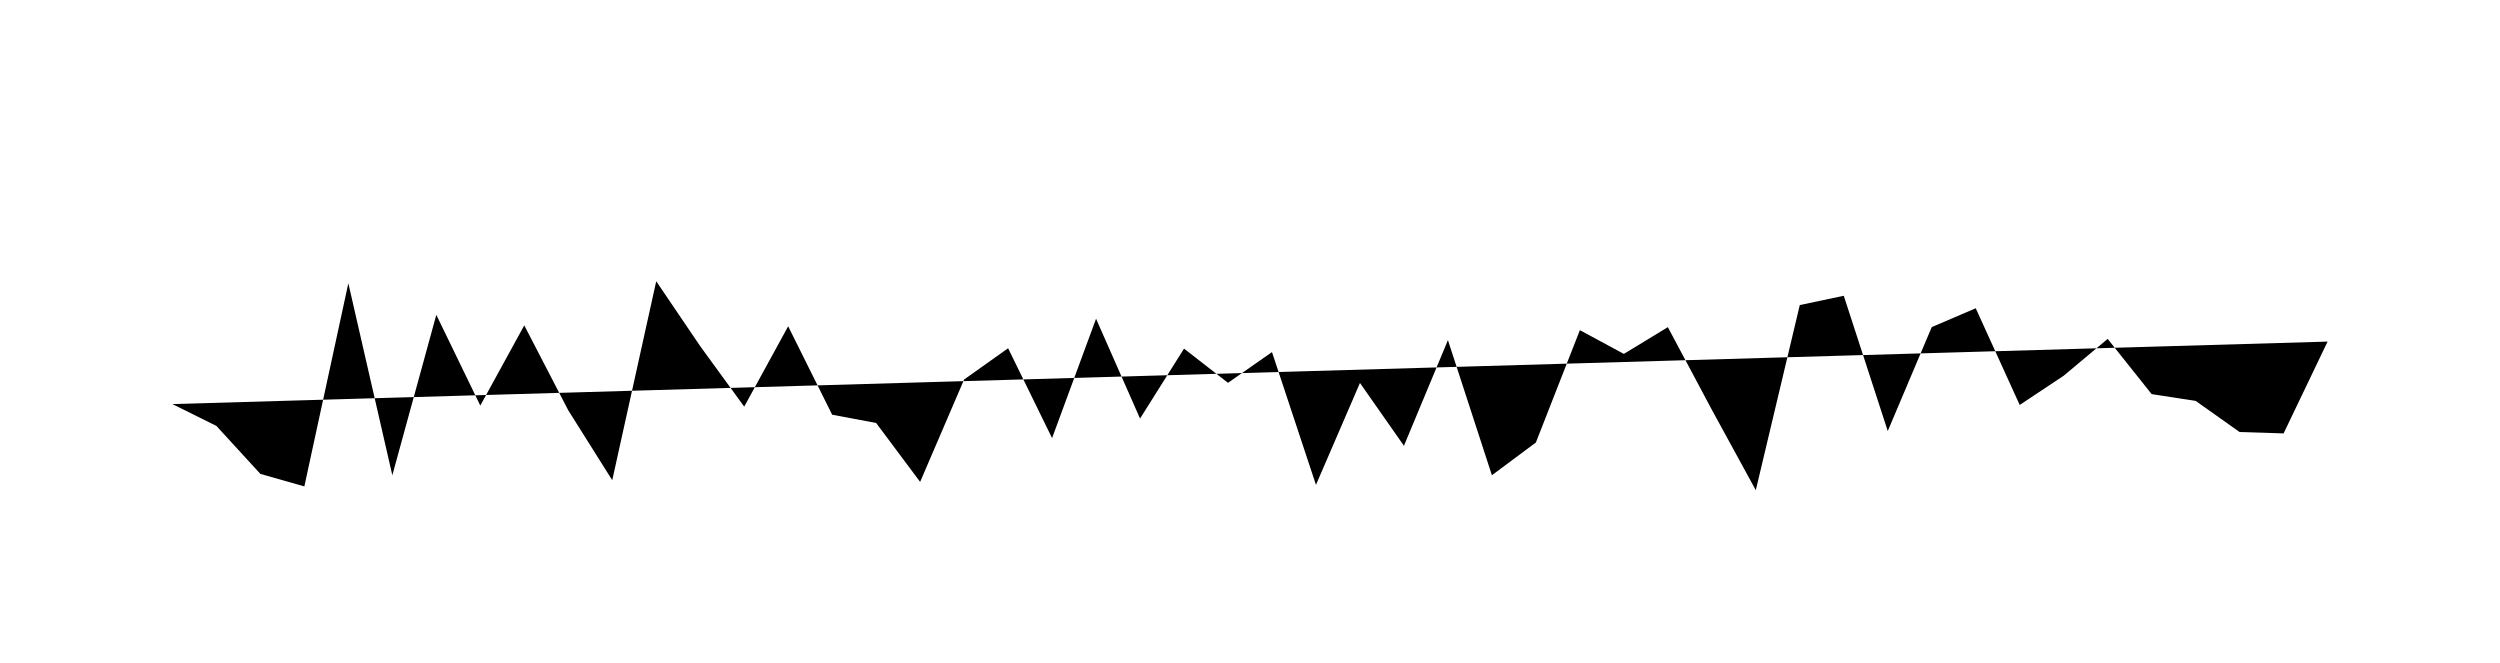
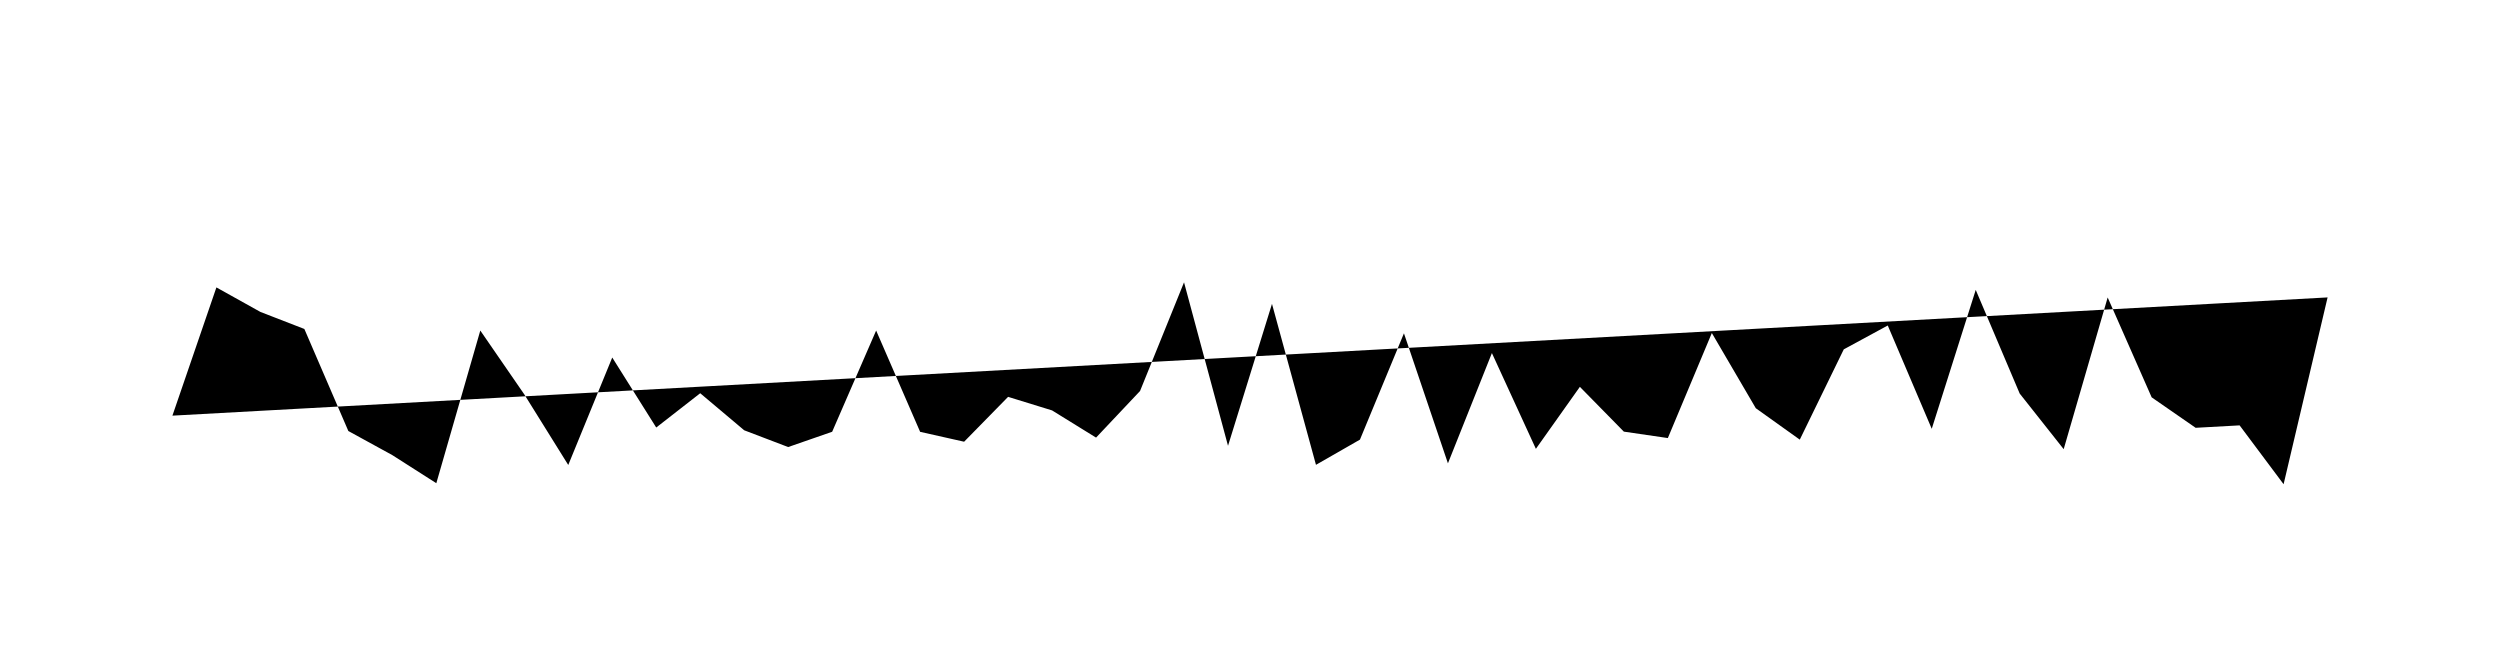
- <svg xmlns="http://www.w3.org/2000/svg" width="116" height="30.744" viewBox="-8 -12.795 116 30.744" version="1.1">
-   <polyline points="0,5.954 2.041,6.968 4.082,9.194 6.122,9.774 8.163,0.348 10.204,9.258 12.245,1.813 14.286,6.024 16.326,2.302 18.367,6.243 20.408,9.487 22.449,0.255 24.49,3.267 26.531,6.073 28.571,2.344 30.612,6.448 32.653,6.831 34.694,9.565 36.735,4.814 38.776,3.364 40.816,7.533 42.857,1.995 44.898,6.626 46.939,3.381 48.98,4.968 51.02,3.542 53.061,9.702 55.102,4.974 57.143,7.889 59.184,2.988 61.224,9.256 63.265,7.737 65.306,2.525 67.347,3.626 69.388,2.385 71.429,6.217 73.469,9.95 75.51,1.36 77.551,0.929 79.592,7.205 81.633,2.382 83.674,1.508 85.714,5.995 87.755,4.639 89.796,2.93 91.837,5.492 93.878,5.806 95.918,7.251 97.959,7.315 100,3.055" />
+ <svg xmlns="http://www.w3.org/2000/svg" width="116" height="30.467" viewBox="-8 -12.795 116 30.467" version="1.1">
+   <polyline points="0,6.491 2.041,0.541 4.082,1.678 6.122,2.469 8.163,7.204 10.204,8.323 12.245,9.626 14.286,2.542 16.326,5.503 18.367,8.78 20.408,3.794 22.449,7.042 24.49,5.451 26.531,7.17 28.571,7.948 30.612,7.239 32.653,2.542 34.694,7.242 36.735,7.701 38.776,5.619 40.816,6.248 42.857,7.51 44.898,5.348 46.939,0.305 48.98,7.89 51.02,1.304 53.061,8.773 55.102,7.603 57.143,2.671 59.184,8.704 61.224,3.587 63.265,8.031 65.306,5.154 67.347,7.233 69.388,7.531 71.429,2.657 73.469,6.146 75.51,7.604 77.551,3.415 79.592,2.308 81.633,7.102 83.674,0.656 85.714,5.466 87.755,8.046 89.796,1.008 91.837,5.641 93.878,7.055 95.918,6.942 97.959,9.673 100,1.005" />
</svg>
